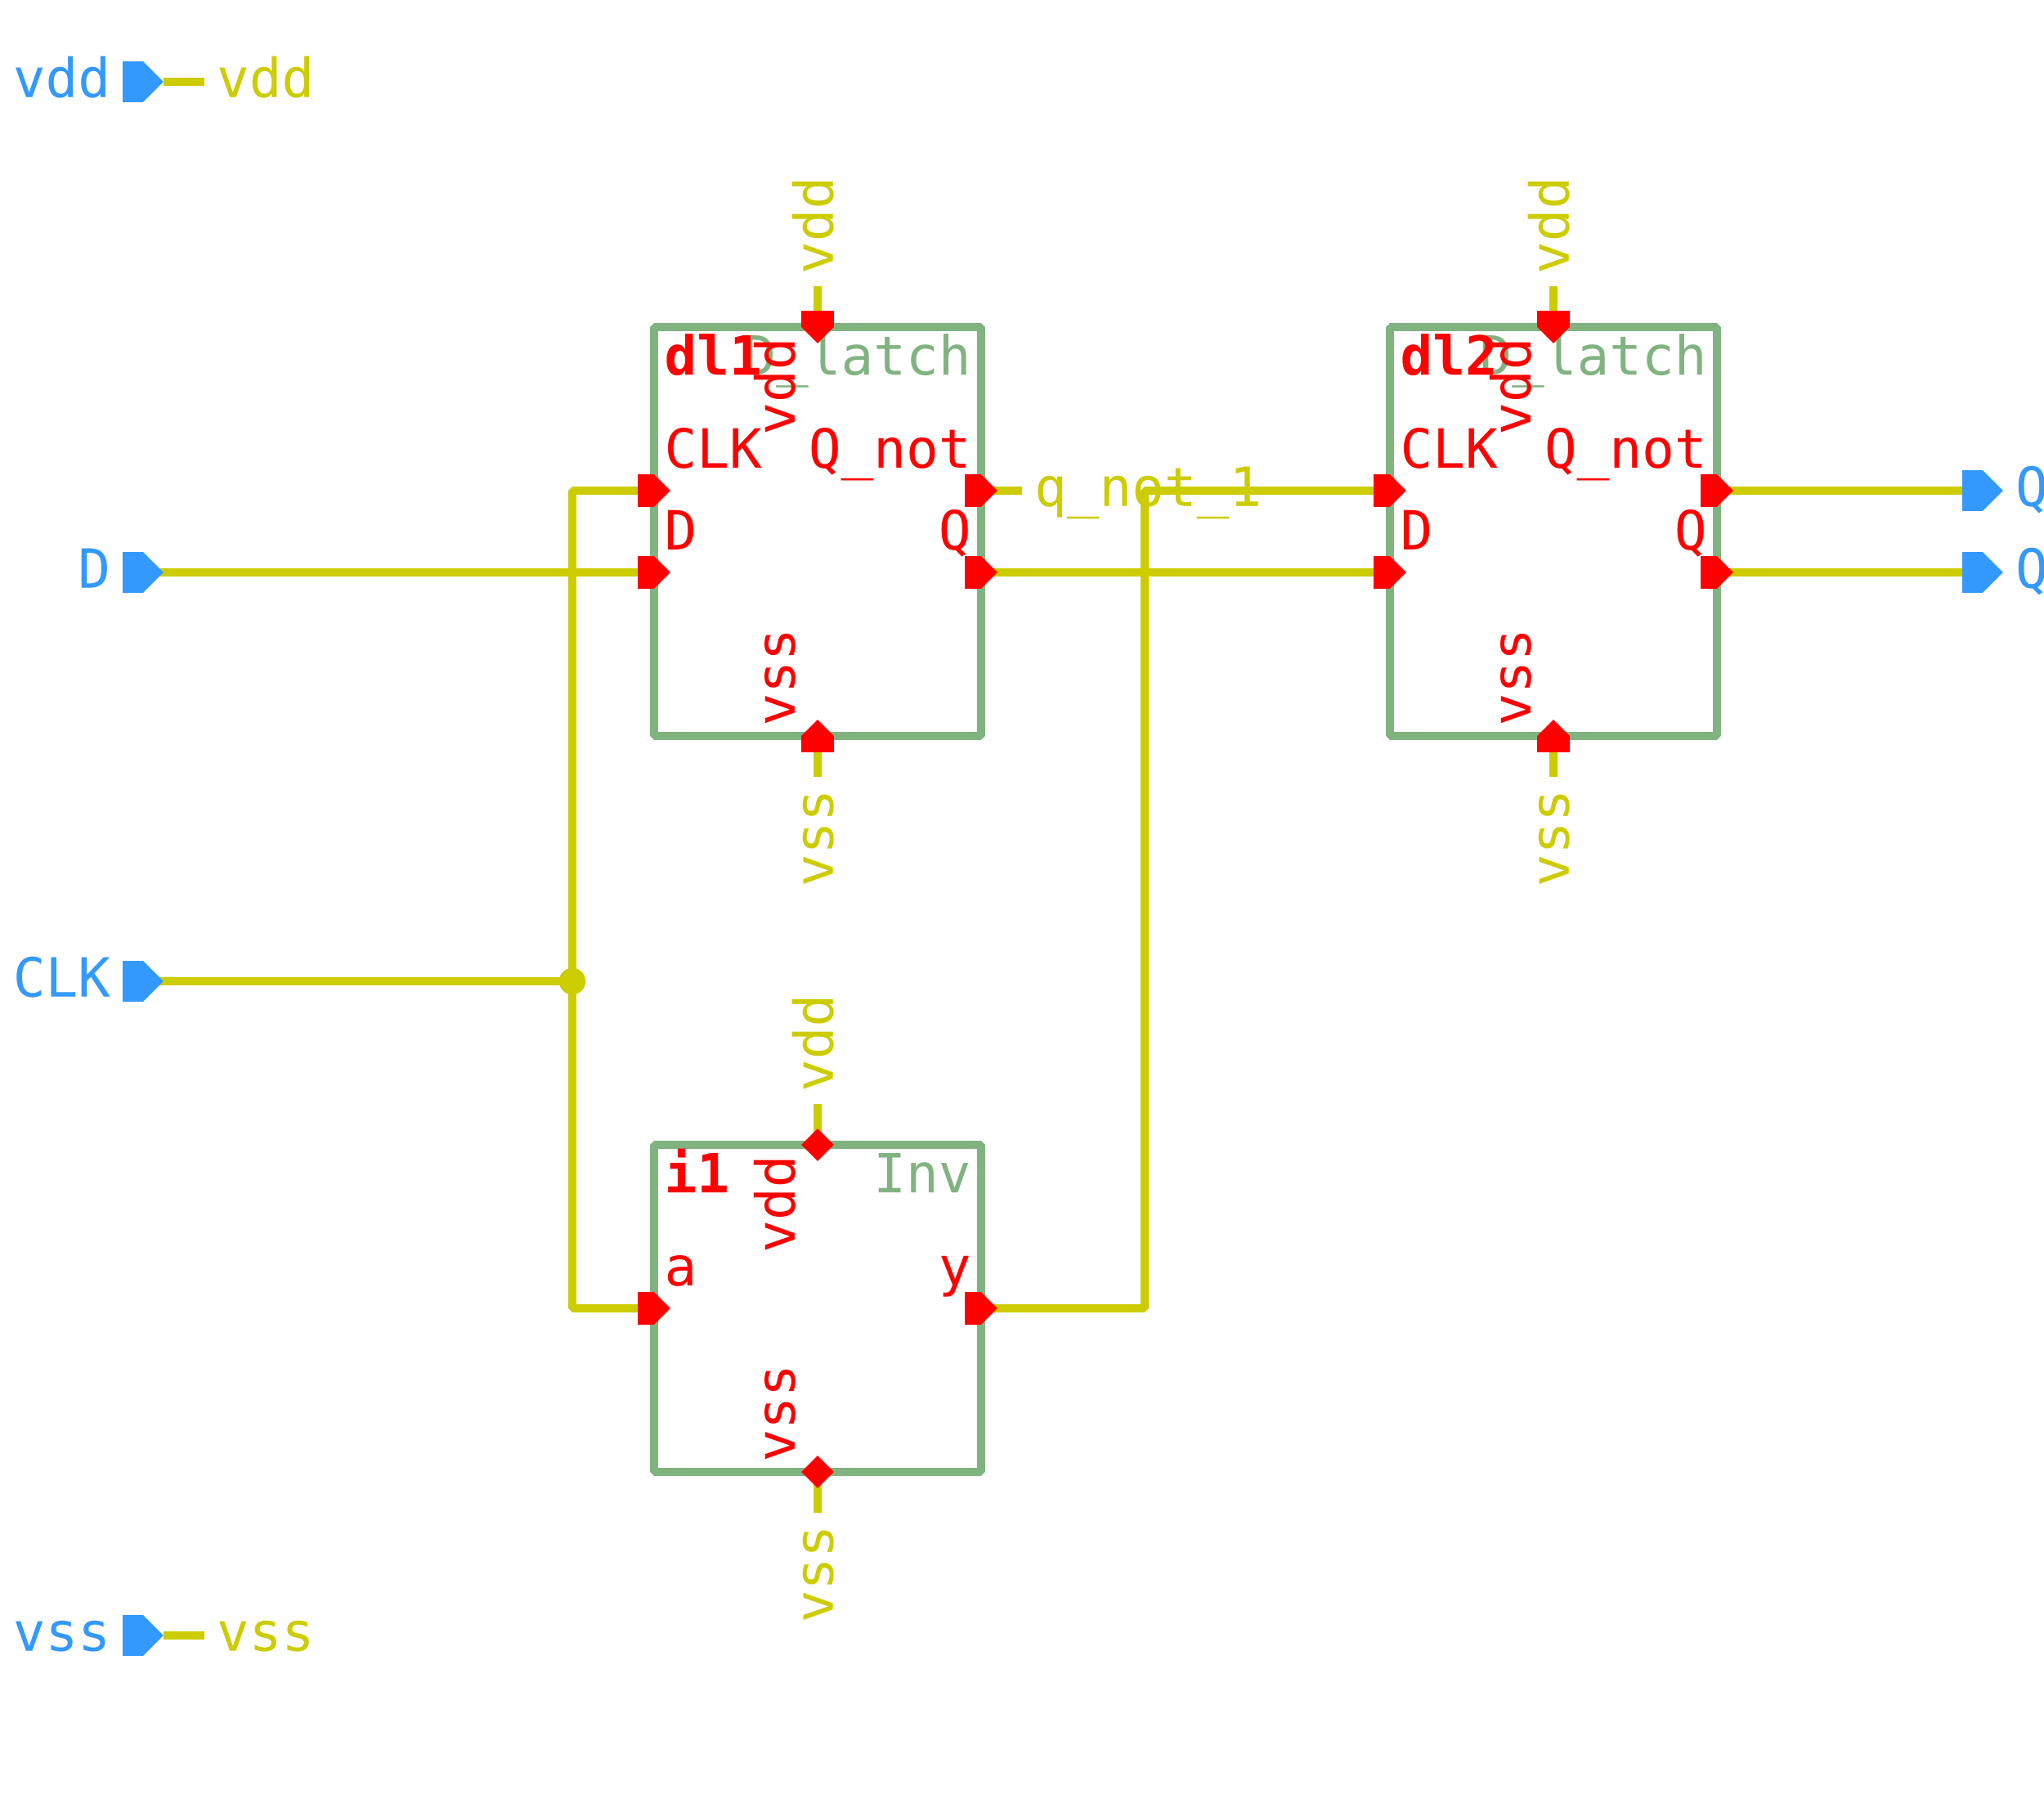
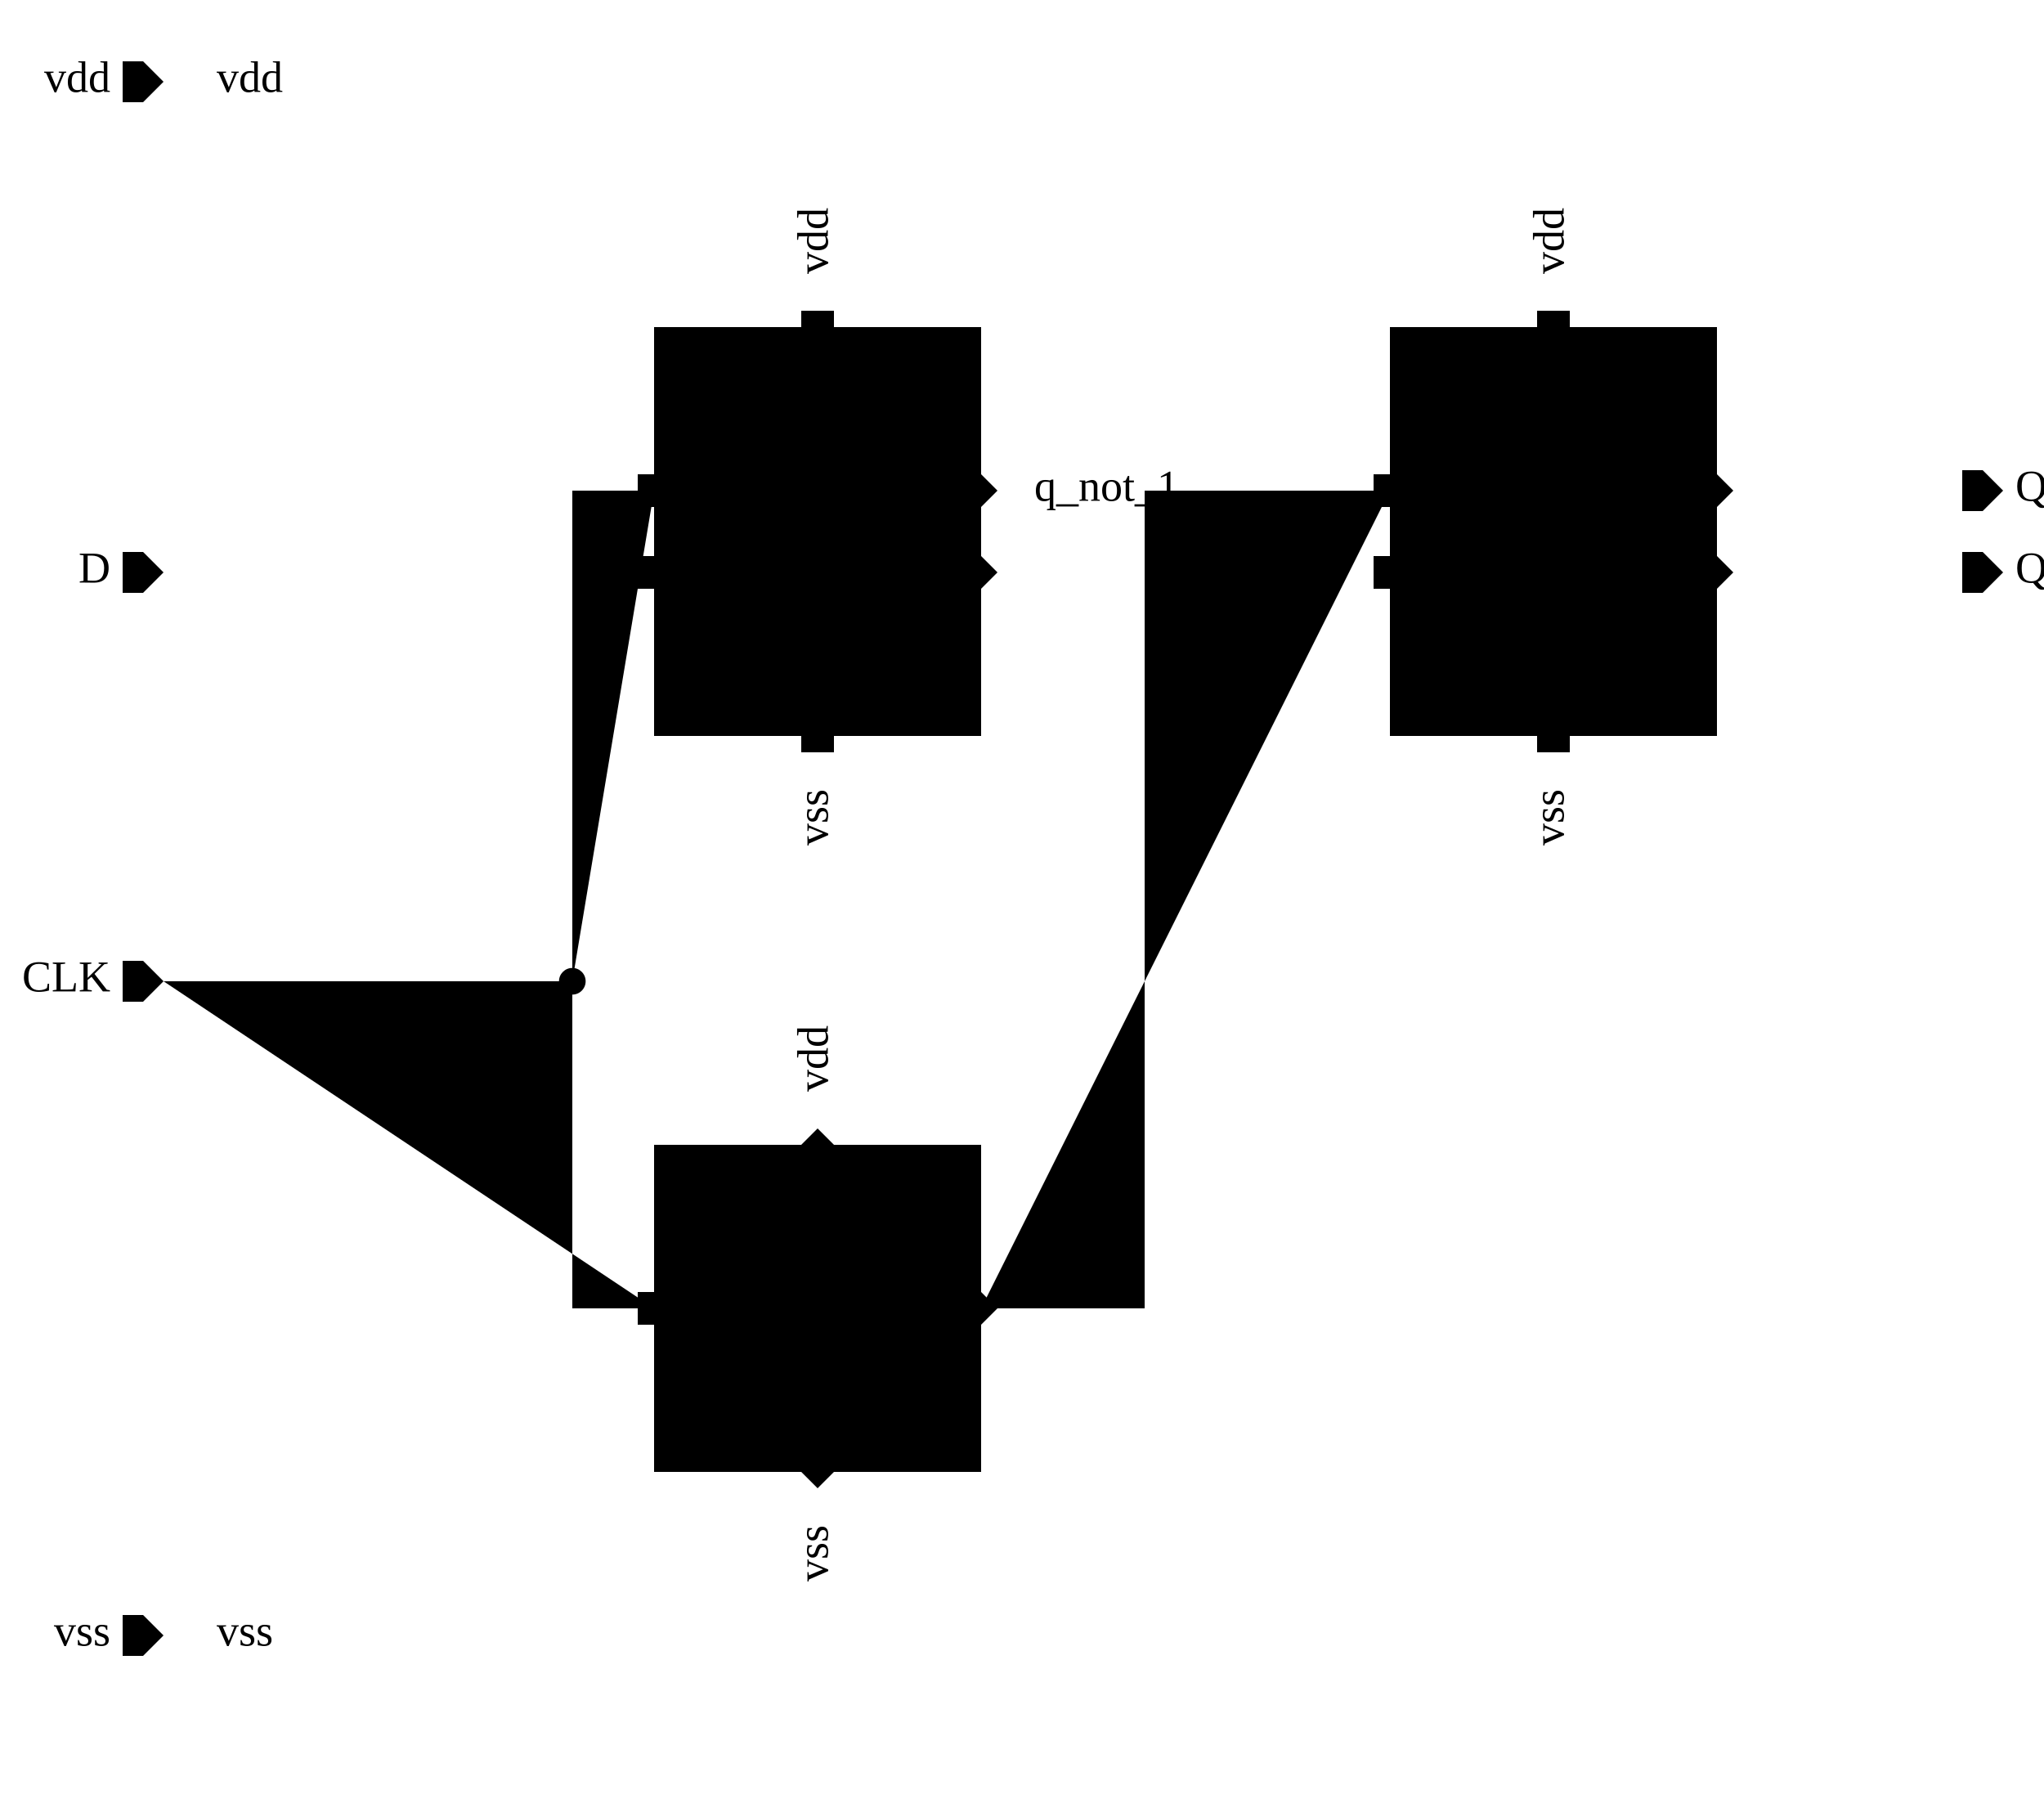
<svg xmlns="http://www.w3.org/2000/svg" width="875.0px" height="770.0px" viewBox="-1.0 -1.0 25.0 22.0">
-   <style type="text/css">svg { stroke-linecap: butt; stroke-linejoin: bevel; } text { font-size: 11pt; font-family: "Inconsolata", monospace; font-stretch: 75%; } .instanceName { font-weight: bold; fill: #f00; } .pinLabel, .pinArrow { fill: #f00; } .params, .cellName { fill: #80b380; } .symbolOutline { stroke: #80b380; } .symbolPoly { stroke: #000; } .symbolOutline, .symbolPoly, .schemWire, .tapPoint { fill: none; stroke-width: 0.1; } .grid { fill: #ccc; } .schemWire, .tapPoint { stroke: #cc0; } .schemWire { stroke-linecap: square; } .connPoint, .tapPointLabel { fill: #cc0; } .portArrow, .portLabel { fill: #39f; } .errorMarker { stroke: #f00; fill: none; stroke-width: 0.1; } .errorLabel { fill: #f00; }</style>
  <g transform="matrix(1 0 0 -1 0 20.0)">
    <path d="M1.0 9.0 L2.0 9.0 L6.0 9.0 L6.0 5.0 L7.0 5.0" class="schemWire" />
    <path d="M6.0 9.0 L6.0 15.0 L7.0 15.0" class="schemWire" />
    <path d="M23.0 14.0 L20.0 14.0" class="schemWire" />
    <path d="M23.0 15.0 L20.0 15.0" class="schemWire" />
    <path d="M11.0 14.0 L16.0 14.0" class="schemWire" />
    <path d="M1.0 14.0 L7.0 14.0" class="schemWire" />
    <path d="M16.0 15.0 L13.0 15.0 L13.0 5.0 L11.0 5.0" class="schemWire" />
    <circle cx="6.0" cy="9.0" r="0.163" class="connPoint" />
    <path d="M0 0 L0 0.5" transform="matrix(0 -1 1 0 1.0 20.0)" class="tapPoint" />
    <text transform="matrix(0.045 0 0 -0.045 1.65 20.0)" dominant-baseline="middle" text-anchor="start" class="tapPointLabel">vdd</text>
    <path d="M0 0 L0 0.5" transform="matrix(0 -1 1 0 1.0 1.0)" class="tapPoint" />
    <text transform="matrix(0.045 0 0 -0.045 1.65 1.0)" dominant-baseline="middle" text-anchor="start" class="tapPointLabel">vss</text>
    <path d="M0 0 L0 0.5" transform="matrix(0 -1 1 0 11.0 15.0)" class="tapPoint" />
    <text transform="matrix(0.045 0 0 -0.045 11.65 15.0)" dominant-baseline="middle" text-anchor="start" class="tapPointLabel">q_not_1</text>
    <path d="M0 0 L0 0.5" transform="matrix(1 0 0 1 9.0 17.0)" class="tapPoint" />
    <text transform="matrix(0 0.045 0.045 0 9.0 17.65)" dominant-baseline="middle" text-anchor="start" class="tapPointLabel">vdd</text>
    <path d="M0 0 L0 0.5" transform="matrix(-1 0 0 -1 9.0 12.0)" class="tapPoint" />
    <text transform="matrix(0 0.045 0.045 0 9.0 11.35)" dominant-baseline="middle" text-anchor="end" class="tapPointLabel">vss</text>
    <path d="M0 0 L0 0.5" transform="matrix(1 0 0 1 18.0 17.0)" class="tapPoint" />
    <text transform="matrix(0 0.045 0.045 0 18.0 17.65)" dominant-baseline="middle" text-anchor="start" class="tapPointLabel">vdd</text>
    <path d="M0 0 L0 0.5" transform="matrix(-1 0 0 -1 18.0 12.0)" class="tapPoint" />
    <text transform="matrix(0 0.045 0.045 0 18.0 11.35)" dominant-baseline="middle" text-anchor="end" class="tapPointLabel">vss</text>
    <path d="M0 0 L0 0.5" transform="matrix(1 0 0 1 9.0 7.0)" class="tapPoint" />
    <text transform="matrix(0 0.045 0.045 0 9.0 7.65)" dominant-baseline="middle" text-anchor="start" class="tapPointLabel">vdd</text>
    <path d="M0 0 L0 0.5" transform="matrix(-1 0 0 -1 9.0 3.0)" class="tapPoint" />
    <text transform="matrix(0 0.045 0.045 0 9.0 2.35)" dominant-baseline="middle" text-anchor="end" class="tapPointLabel">vss</text>
    <g>
      <rect x="7.0" y="12.0" width="4.0" height="5.0" class="symbolOutline" />
      <text transform="matrix(0.045 0 0 -0.045 10.875 16.875)" dominant-baseline="hanging" text-anchor="end" class="cellName">D_latch</text>
      <text transform="matrix(0.045 0 0 -0.045 10.875 12.125)" dominant-baseline="ideographic" text-anchor="end" class="params" />
      <text transform="matrix(0.045 0 0 -0.045 7.125 16.875)" dominant-baseline="hanging" text-anchor="start" class="instanceName">dl1</text>
      <path d="M0 0 L0.2 -0.2 L0.2 -0.4 L0 -0.4 L-0.2 -0.4 L-0.2 -0.2 Z" transform="matrix(0 -1 1 0 7.2 14.0)" class="pinArrow" />
      <text transform="matrix(0.045 0 0 -0.045 7.125 14.125)" dominant-baseline="ideographic" text-anchor="start" class="pinLabel">D</text>
      <path d="M0 0 L0.2 -0.2 L0.2 -0.4 L0 -0.4 L-0.2 -0.4 L-0.2 -0.2 Z" transform="matrix(0 -1 1 0 7.2 15.0)" class="pinArrow" />
      <text transform="matrix(0.045 0 0 -0.045 7.125 15.125)" dominant-baseline="ideographic" text-anchor="start" class="pinLabel">CLK</text>
      <path d="M0 0 L0.2 -0.2 L0.2 -0.4 L0 -0.4 L-0.2 -0.4 L-0.2 -0.2 Z" transform="matrix(-1 0 0 -1 9.0 16.8)" class="pinArrow" />
      <text transform="matrix(0 0.045 0.045 0 8.875 16.875)" dominant-baseline="ideographic" text-anchor="end" class="pinLabel">vdd</text>
      <path d="M0 0 L0.2 -0.2 L0.2 -0.4 L0 -0.4 L-0.2 -0.4 L-0.2 -0.2 Z" transform="matrix(1 0 0 1 9.0 12.2)" class="pinArrow" />
      <text transform="matrix(0 0.045 0.045 0 8.875 12.125)" dominant-baseline="ideographic" text-anchor="start" class="pinLabel">vss</text>
      <path d="M0 0 L0.2 0 L0.2 -0.2 L0 -0.4 L-0.2 -0.2 L-0.2 0 Z" transform="matrix(0 1 -1 0 10.8 14.0)" class="pinArrow" />
      <text transform="matrix(0.045 0 0 -0.045 10.875 14.125)" dominant-baseline="ideographic" text-anchor="end" class="pinLabel">Q</text>
      <path d="M0 0 L0.2 0 L0.2 -0.2 L0 -0.4 L-0.2 -0.2 L-0.2 0 Z" transform="matrix(0 1 -1 0 10.8 15.0)" class="pinArrow" />
      <text transform="matrix(0.045 0 0 -0.045 10.875 15.125)" dominant-baseline="ideographic" text-anchor="end" class="pinLabel">Q_not</text>
    </g>
    <g>
      <rect x="16.0" y="12.0" width="4.0" height="5.0" class="symbolOutline" />
      <text transform="matrix(0.045 0 0 -0.045 19.875 16.875)" dominant-baseline="hanging" text-anchor="end" class="cellName">D_latch</text>
      <text transform="matrix(0.045 0 0 -0.045 19.875 12.125)" dominant-baseline="ideographic" text-anchor="end" class="params" />
      <text transform="matrix(0.045 0 0 -0.045 16.125 16.875)" dominant-baseline="hanging" text-anchor="start" class="instanceName">dl2</text>
      <path d="M0 0 L0.2 -0.2 L0.2 -0.4 L0 -0.4 L-0.2 -0.4 L-0.2 -0.2 Z" transform="matrix(0 -1 1 0 16.2 14.0)" class="pinArrow" />
      <text transform="matrix(0.045 0 0 -0.045 16.125 14.125)" dominant-baseline="ideographic" text-anchor="start" class="pinLabel">D</text>
      <path d="M0 0 L0.2 -0.2 L0.2 -0.4 L0 -0.4 L-0.2 -0.4 L-0.2 -0.2 Z" transform="matrix(0 -1 1 0 16.2 15.0)" class="pinArrow" />
      <text transform="matrix(0.045 0 0 -0.045 16.125 15.125)" dominant-baseline="ideographic" text-anchor="start" class="pinLabel">CLK</text>
      <path d="M0 0 L0.2 -0.2 L0.2 -0.4 L0 -0.4 L-0.2 -0.4 L-0.2 -0.2 Z" transform="matrix(-1 0 0 -1 18.0 16.8)" class="pinArrow" />
      <text transform="matrix(0 0.045 0.045 0 17.875 16.875)" dominant-baseline="ideographic" text-anchor="end" class="pinLabel">vdd</text>
      <path d="M0 0 L0.2 -0.2 L0.2 -0.4 L0 -0.4 L-0.2 -0.4 L-0.2 -0.2 Z" transform="matrix(1 0 0 1 18.0 12.2)" class="pinArrow" />
      <text transform="matrix(0 0.045 0.045 0 17.875 12.125)" dominant-baseline="ideographic" text-anchor="start" class="pinLabel">vss</text>
      <path d="M0 0 L0.2 0 L0.2 -0.2 L0 -0.4 L-0.2 -0.2 L-0.2 0 Z" transform="matrix(0 1 -1 0 19.8 14.0)" class="pinArrow" />
      <text transform="matrix(0.045 0 0 -0.045 19.875 14.125)" dominant-baseline="ideographic" text-anchor="end" class="pinLabel">Q</text>
      <path d="M0 0 L0.2 0 L0.2 -0.2 L0 -0.4 L-0.2 -0.2 L-0.2 0 Z" transform="matrix(0 1 -1 0 19.8 15.0)" class="pinArrow" />
      <text transform="matrix(0.045 0 0 -0.045 19.875 15.125)" dominant-baseline="ideographic" text-anchor="end" class="pinLabel">Q_not</text>
    </g>
    <g>
      <rect x="7.0" y="3.0" width="4.0" height="4.0" class="symbolOutline" />
      <text transform="matrix(0.045 0 0 -0.045 10.875 6.875)" dominant-baseline="hanging" text-anchor="end" class="cellName">Inv</text>
      <text transform="matrix(0.045 0 0 -0.045 10.875 3.125)" dominant-baseline="ideographic" text-anchor="end" class="params" />
      <text transform="matrix(0.045 0 0 -0.045 7.125 6.875)" dominant-baseline="hanging" text-anchor="start" class="instanceName">i1</text>
      <path d="M0 0 L0.2 0 L0.2 -0.2 L0 -0.4 L-0.2 -0.2 L-0.2 0 Z" transform="matrix(0 1 -1 0 10.8 5.0)" class="pinArrow" />
      <text transform="matrix(0.045 0 0 -0.045 10.875 5.125)" dominant-baseline="ideographic" text-anchor="end" class="pinLabel">y</text>
      <path d="M0 0 L0.2 -0.2 L0.2 -0.4 L0 -0.4 L-0.2 -0.4 L-0.2 -0.2 Z" transform="matrix(0 -1 1 0 7.2 5.0)" class="pinArrow" />
      <text transform="matrix(0.045 0 0 -0.045 7.125 5.125)" dominant-baseline="ideographic" text-anchor="start" class="pinLabel">a</text>
      <path d="M0 0 L0.2 -0.2 L0.2 -0.2 L0 -0.4 L-0.2 -0.2 L-0.2 -0.2 Z" transform="matrix(-1 0 0 -1 9.0 6.8)" class="pinArrow" />
      <text transform="matrix(0 0.045 0.045 0 8.875 6.875)" dominant-baseline="ideographic" text-anchor="end" class="pinLabel">vdd</text>
      <path d="M0 0 L0.2 -0.2 L0.2 -0.2 L0 -0.4 L-0.2 -0.2 L-0.2 -0.2 Z" transform="matrix(1 0 0 1 9.0 3.2)" class="pinArrow" />
      <text transform="matrix(0 0.045 0.045 0 8.875 3.125)" dominant-baseline="ideographic" text-anchor="start" class="pinLabel">vss</text>
    </g>
    <g>
      <path d="M0 0 L0.25 -0.25 L0.25 -0.5 L0 -0.5 L-0.25 -0.5 L-0.25 -0.25 Z" transform="matrix(0 -1 1 0 1.0 14.0)" class="portArrow" />
      <text transform="matrix(0.045 0 0 -0.045 0.35 14.0)" dominant-baseline="middle" text-anchor="end" class="portLabel">D</text>
    </g>
    <g>
      <path d="M0 0 L0.25 -0.25 L0.25 -0.5 L0 -0.5 L-0.25 -0.5 L-0.25 -0.25 Z" transform="matrix(0 -1 1 0 1.0 9.0)" class="portArrow" />
      <text transform="matrix(0.045 0 0 -0.045 0.35 9.0)" dominant-baseline="middle" text-anchor="end" class="portLabel">CLK</text>
    </g>
    <g>
      <path d="M0 0 L0.25 -0.25 L0.25 -0.5 L0 -0.5 L-0.25 -0.5 L-0.25 -0.25 Z" transform="matrix(0 -1 1 0 1.0 20.0)" class="portArrow" />
      <text transform="matrix(0.045 0 0 -0.045 0.35 20.0)" dominant-baseline="middle" text-anchor="end" class="portLabel">vdd</text>
    </g>
    <g>
      <path d="M0 0 L0.25 -0.25 L0.25 -0.5 L0 -0.5 L-0.25 -0.5 L-0.25 -0.25 Z" transform="matrix(0 -1 1 0 1.0 1.0)" class="portArrow" />
      <text transform="matrix(0.045 0 0 -0.045 0.35 1.0)" dominant-baseline="middle" text-anchor="end" class="portLabel">vss</text>
    </g>
    <g>
      <path d="M0 0 L0.25 0 L0.25 -0.25 L0 -0.5 L-0.25 -0.25 L-0.25 0 Z" transform="matrix(0 1 -1 0 23.0 14.0)" class="portArrow" />
      <text transform="matrix(0.045 0 0 -0.045 23.65 14.0)" dominant-baseline="middle" text-anchor="start" class="portLabel">Q</text>
    </g>
    <g>
      <path d="M0 0 L0.25 0 L0.25 -0.25 L0 -0.5 L-0.25 -0.25 L-0.25 0 Z" transform="matrix(0 1 -1 0 23.0 15.0)" class="portArrow" />
      <text transform="matrix(0.045 0 0 -0.045 23.65 15.0)" dominant-baseline="middle" text-anchor="start" class="portLabel">Q_not</text>
    </g>
  </g>
</svg>
